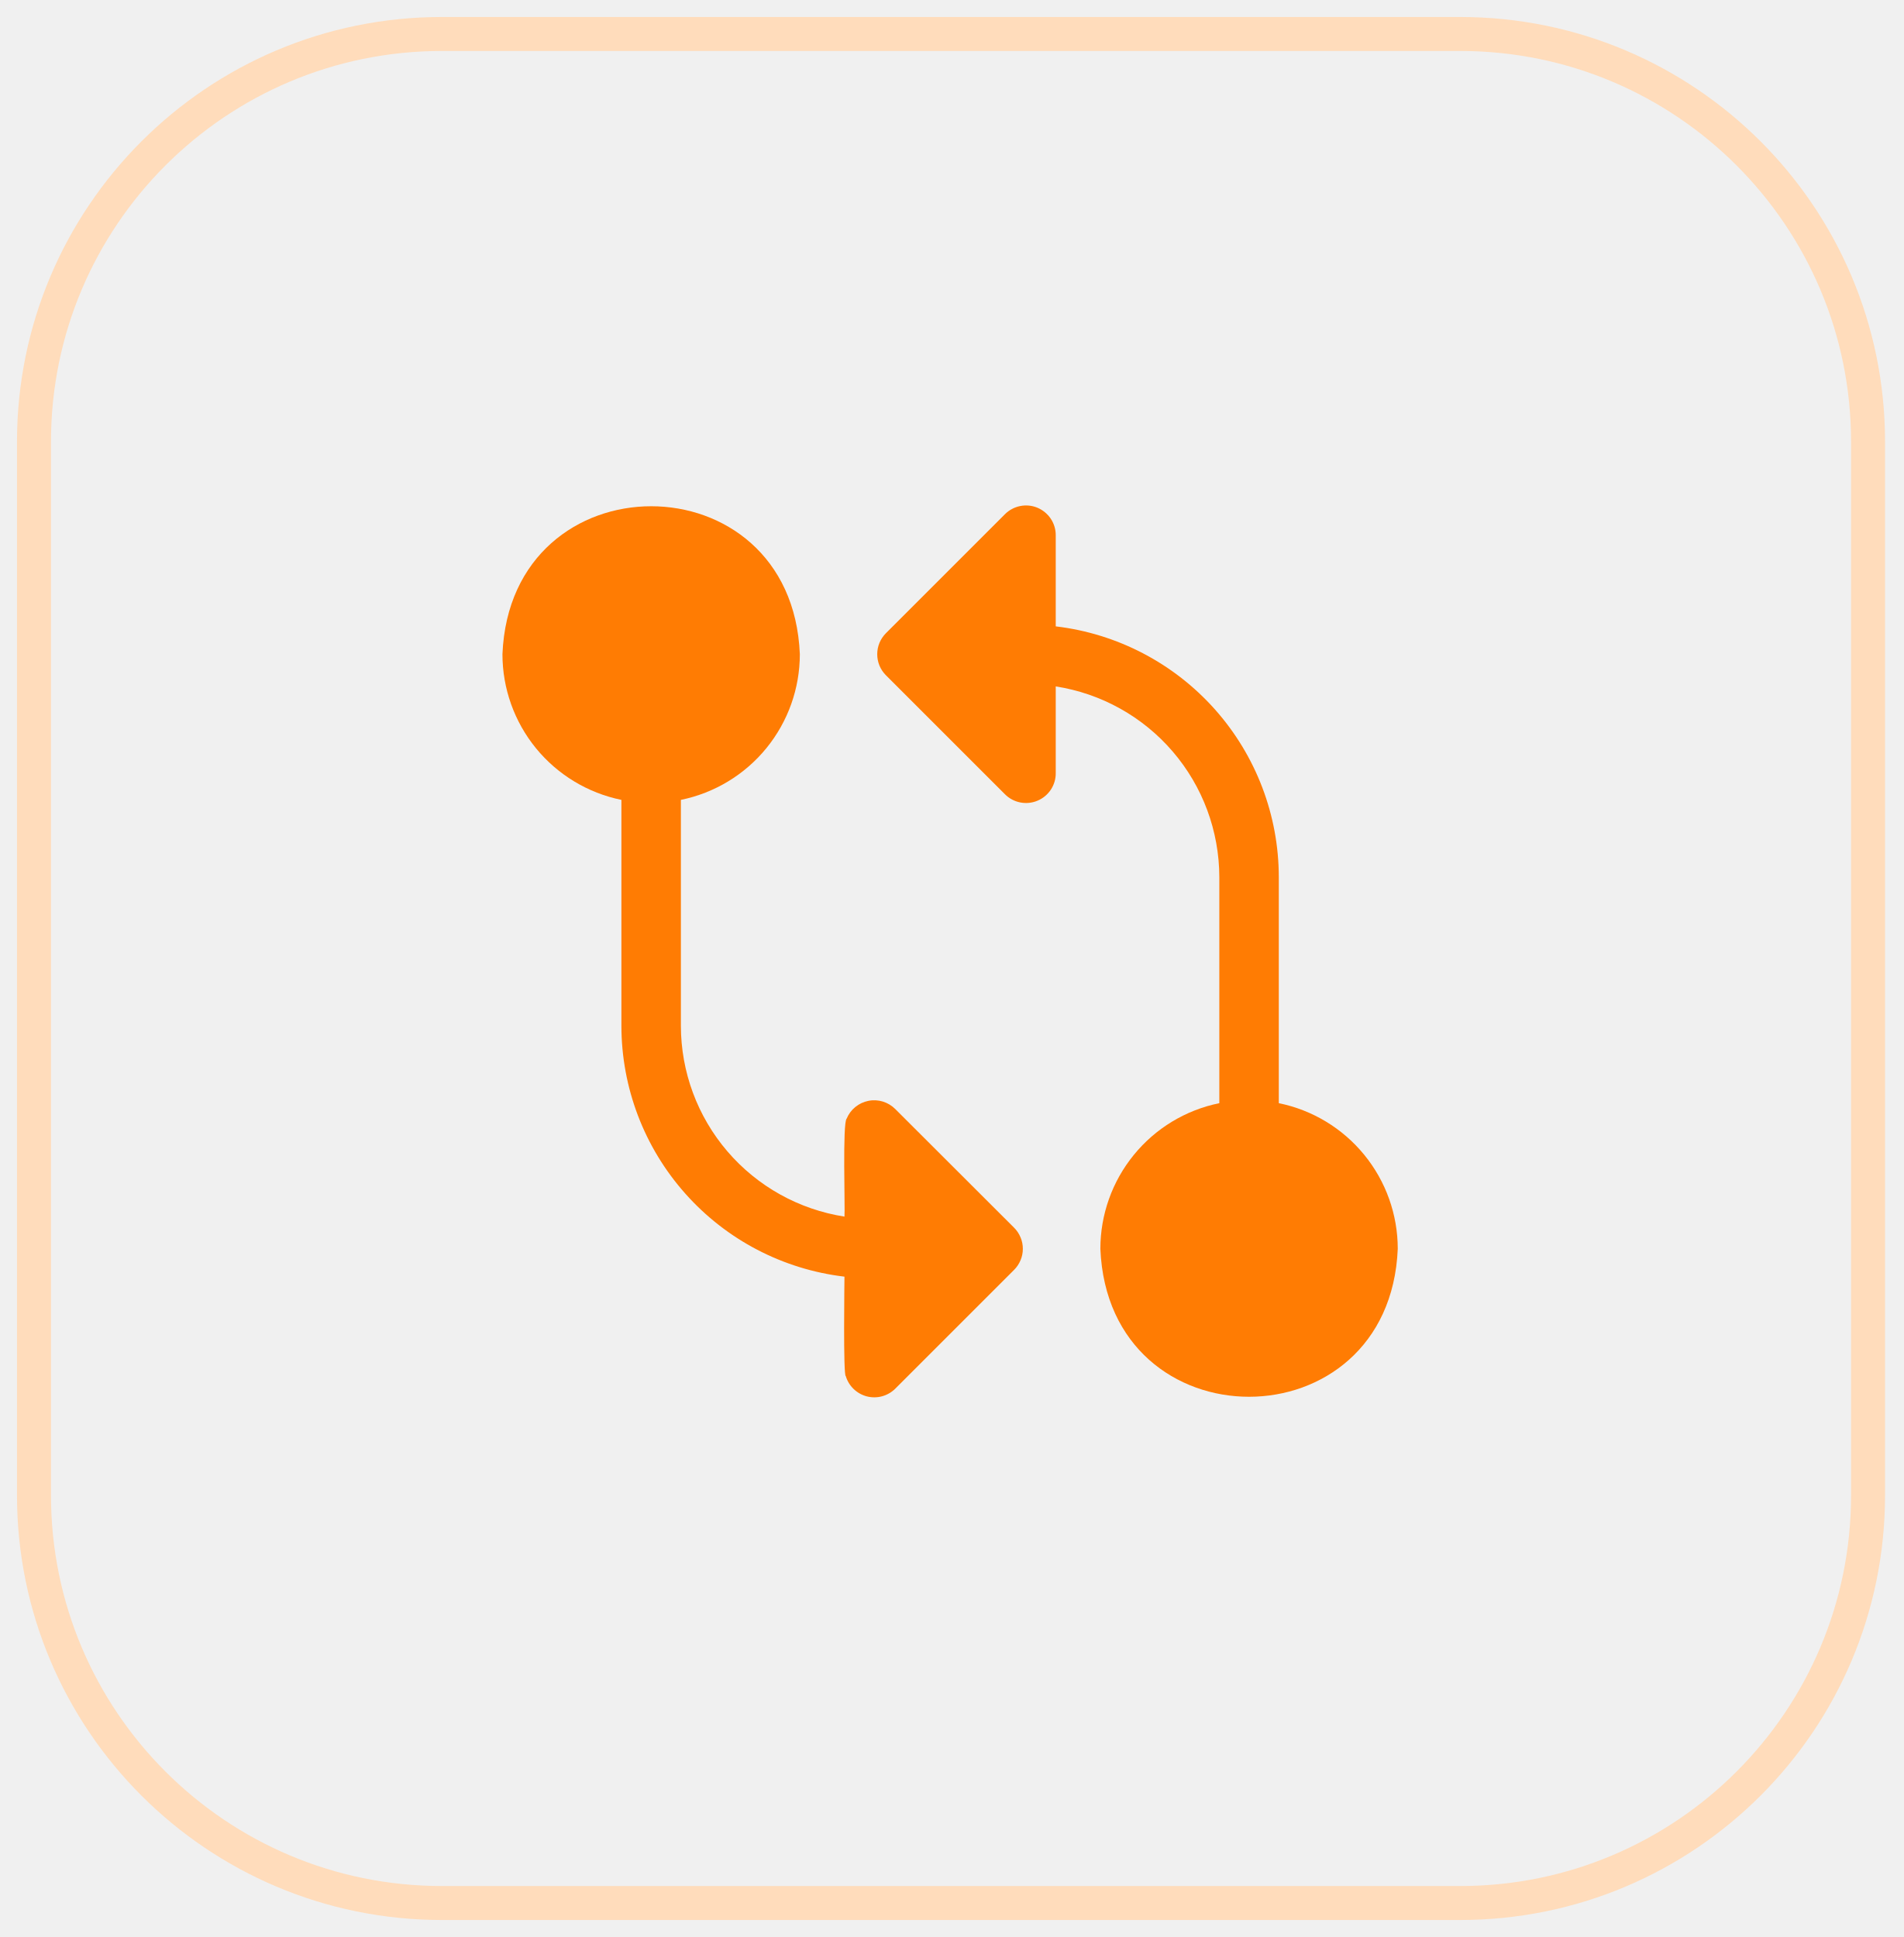
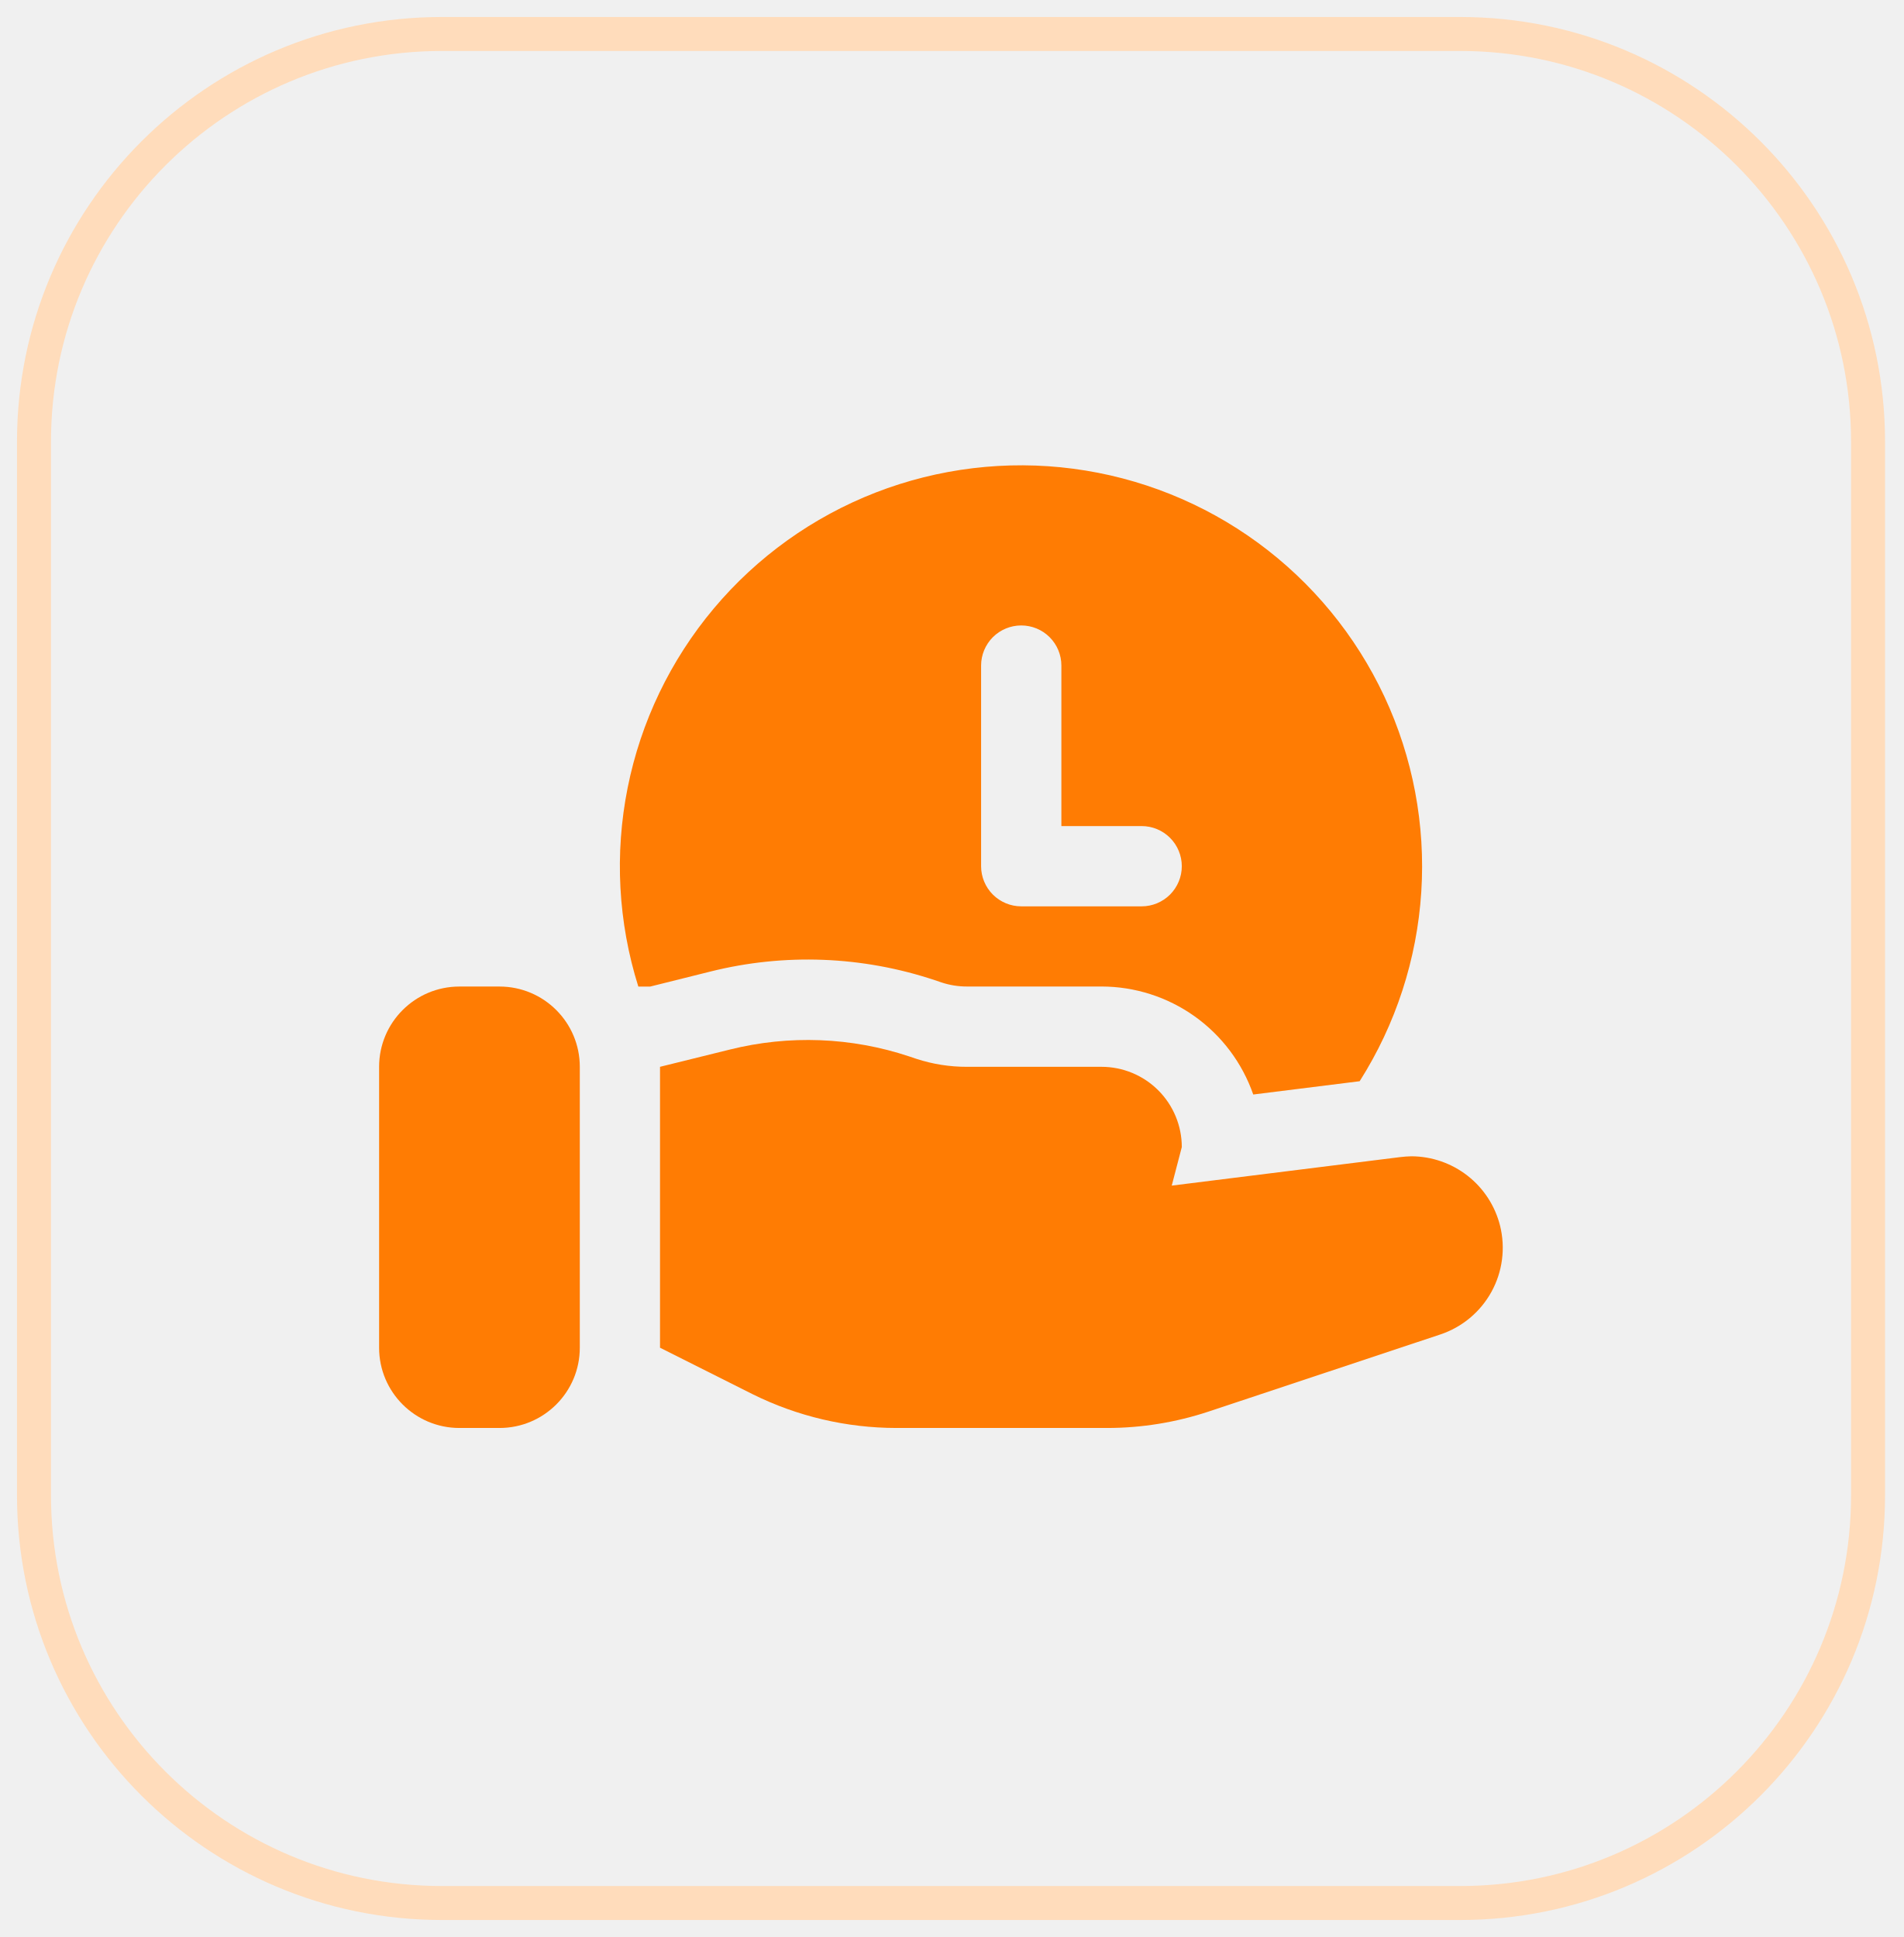
<svg xmlns="http://www.w3.org/2000/svg" width="56" height="57" viewBox="0 0 56 57" fill="none">
  <rect x="1" y="1" width="53.962" height="55" rx="12" stroke="#FFDCBB" />
-   <g clip-path="url(#clip0_515_848)">
-     <path d="M37.625 32.463V25.813C37.624 23.992 36.955 22.236 35.746 20.876C34.536 19.516 32.87 18.646 31.062 18.432V15.75C31.063 15.577 31.011 15.407 30.915 15.263C30.818 15.119 30.681 15.007 30.521 14.94C30.361 14.874 30.184 14.857 30.014 14.892C29.844 14.926 29.688 15.01 29.566 15.133L26.066 18.633C25.985 18.715 25.92 18.811 25.876 18.917C25.832 19.023 25.81 19.137 25.81 19.252C25.81 19.367 25.832 19.481 25.876 19.587C25.92 19.694 25.985 19.79 26.066 19.871L29.566 23.371C29.689 23.495 29.845 23.579 30.015 23.613C30.186 23.647 30.363 23.63 30.523 23.563C30.683 23.497 30.82 23.384 30.917 23.239C31.013 23.094 31.064 22.924 31.062 22.75V20.199C32.402 20.408 33.623 21.088 34.505 22.117C35.388 23.146 35.873 24.457 35.875 25.813V32.463C34.887 32.664 33.999 33.201 33.361 33.983C32.723 34.764 32.375 35.742 32.375 36.75C32.616 42.556 40.884 42.551 41.125 36.75C41.125 35.742 40.777 34.764 40.139 33.983C39.501 33.201 38.613 32.664 37.625 32.463Z" fill="#FF7C03" />
-     <path d="M26.338 32.633C26.236 32.532 26.11 32.457 25.973 32.415C25.835 32.373 25.689 32.366 25.549 32.395C25.407 32.423 25.276 32.485 25.165 32.576C25.053 32.667 24.966 32.785 24.911 32.917C24.784 33.036 24.868 35.591 24.846 35.801C23.506 35.592 22.285 34.912 21.403 33.883C20.52 32.854 20.035 31.543 20.033 30.188V23.538C21.021 23.336 21.91 22.799 22.547 22.018C23.185 21.236 23.533 20.259 23.533 19.25C23.293 13.444 15.024 13.449 14.783 19.25C14.783 20.259 15.131 21.236 15.769 22.018C16.407 22.799 17.295 23.336 18.283 23.538V30.188C18.285 32.008 18.953 33.764 20.163 35.124C21.372 36.485 23.038 37.354 24.846 37.568C24.846 37.669 24.806 40.499 24.885 40.495C24.928 40.64 25.008 40.77 25.117 40.875C25.226 40.98 25.36 41.054 25.506 41.092C25.652 41.129 25.806 41.128 25.951 41.089C26.097 41.049 26.23 40.973 26.338 40.867L29.838 37.367C29.919 37.286 29.983 37.189 30.027 37.083C30.072 36.977 30.094 36.863 30.094 36.748C30.094 36.633 30.072 36.519 30.027 36.413C29.983 36.306 29.919 36.21 29.838 36.129L26.338 32.633Z" fill="#FF7C03" />
-   </g>
-   <defs>
-     <clipPath id="clip0_515_848">
-       <rect width="28" height="28" fill="white" transform="translate(14 14)" />
-     </clipPath>
-   </defs>
+   <path d="M19.129 29.032L20.9 28.59C23.079 28.044 25.368 28.132 27.499 28.842L27.706 28.912C27.946 28.991 28.198 29.031 28.451 29.03H32.409C33.391 29.031 34.348 29.338 35.148 29.907C35.947 30.476 36.55 31.28 36.873 32.208L40.004 31.817C41.067 30.142 41.69 28.227 41.817 26.248C41.944 24.27 41.57 22.291 40.73 20.494C39.889 18.698 38.61 17.143 37.01 15.971C35.41 14.8 33.541 14.051 31.575 13.793C29.608 13.535 27.609 13.777 25.761 14.495C23.913 15.214 22.276 16.387 21.001 17.906C19.726 19.425 18.854 21.24 18.466 23.185C18.078 25.13 18.186 27.141 18.781 29.032H19.129ZM28.866 19.585C28.866 19.272 28.991 18.972 29.212 18.75C29.434 18.529 29.734 18.405 30.047 18.405C30.36 18.405 30.661 18.529 30.882 18.75C31.104 18.972 31.228 19.272 31.228 19.585V24.309H33.59C33.903 24.309 34.203 24.433 34.425 24.655C34.646 24.876 34.771 25.177 34.771 25.49C34.771 25.803 34.646 26.103 34.425 26.325C34.203 26.546 33.903 26.671 33.59 26.671H30.047C29.734 26.671 29.434 26.546 29.212 26.325C28.991 26.103 28.866 25.803 28.866 25.49V19.585Z" fill="#FF7C03" />
+   <path d="M44.135 36.069C43.989 35.487 43.654 34.97 43.181 34.6C42.708 34.23 42.126 34.028 41.525 34.026C41.415 34.029 41.304 34.036 41.195 34.05L34.475 34.889L34.771 33.755C34.771 33.129 34.522 32.528 34.079 32.085C33.636 31.642 33.035 31.393 32.409 31.393H28.452C27.945 31.395 27.44 31.315 26.958 31.157L26.753 31.088C25.048 30.52 23.217 30.45 21.474 30.885L19.419 31.393V39.659L22.147 41.029C23.461 41.68 24.908 42.02 26.375 42.021H32.574C33.59 42.021 34.598 41.857 35.562 41.537L42.375 39.27C43.018 39.056 43.556 38.607 43.882 38.014C44.208 37.421 44.298 36.726 44.135 36.069Z" fill="#FF7C03" />
+   <path d="M14.697 29.031H13.516C12.212 29.031 11.154 30.089 11.154 31.393V39.659C11.154 40.963 12.212 42.021 13.516 42.021H14.697C16.001 42.021 17.059 40.963 17.059 39.659V31.393C17.059 30.089 16.001 29.031 14.697 29.031Z" fill="#FF7C03" />
</svg>
